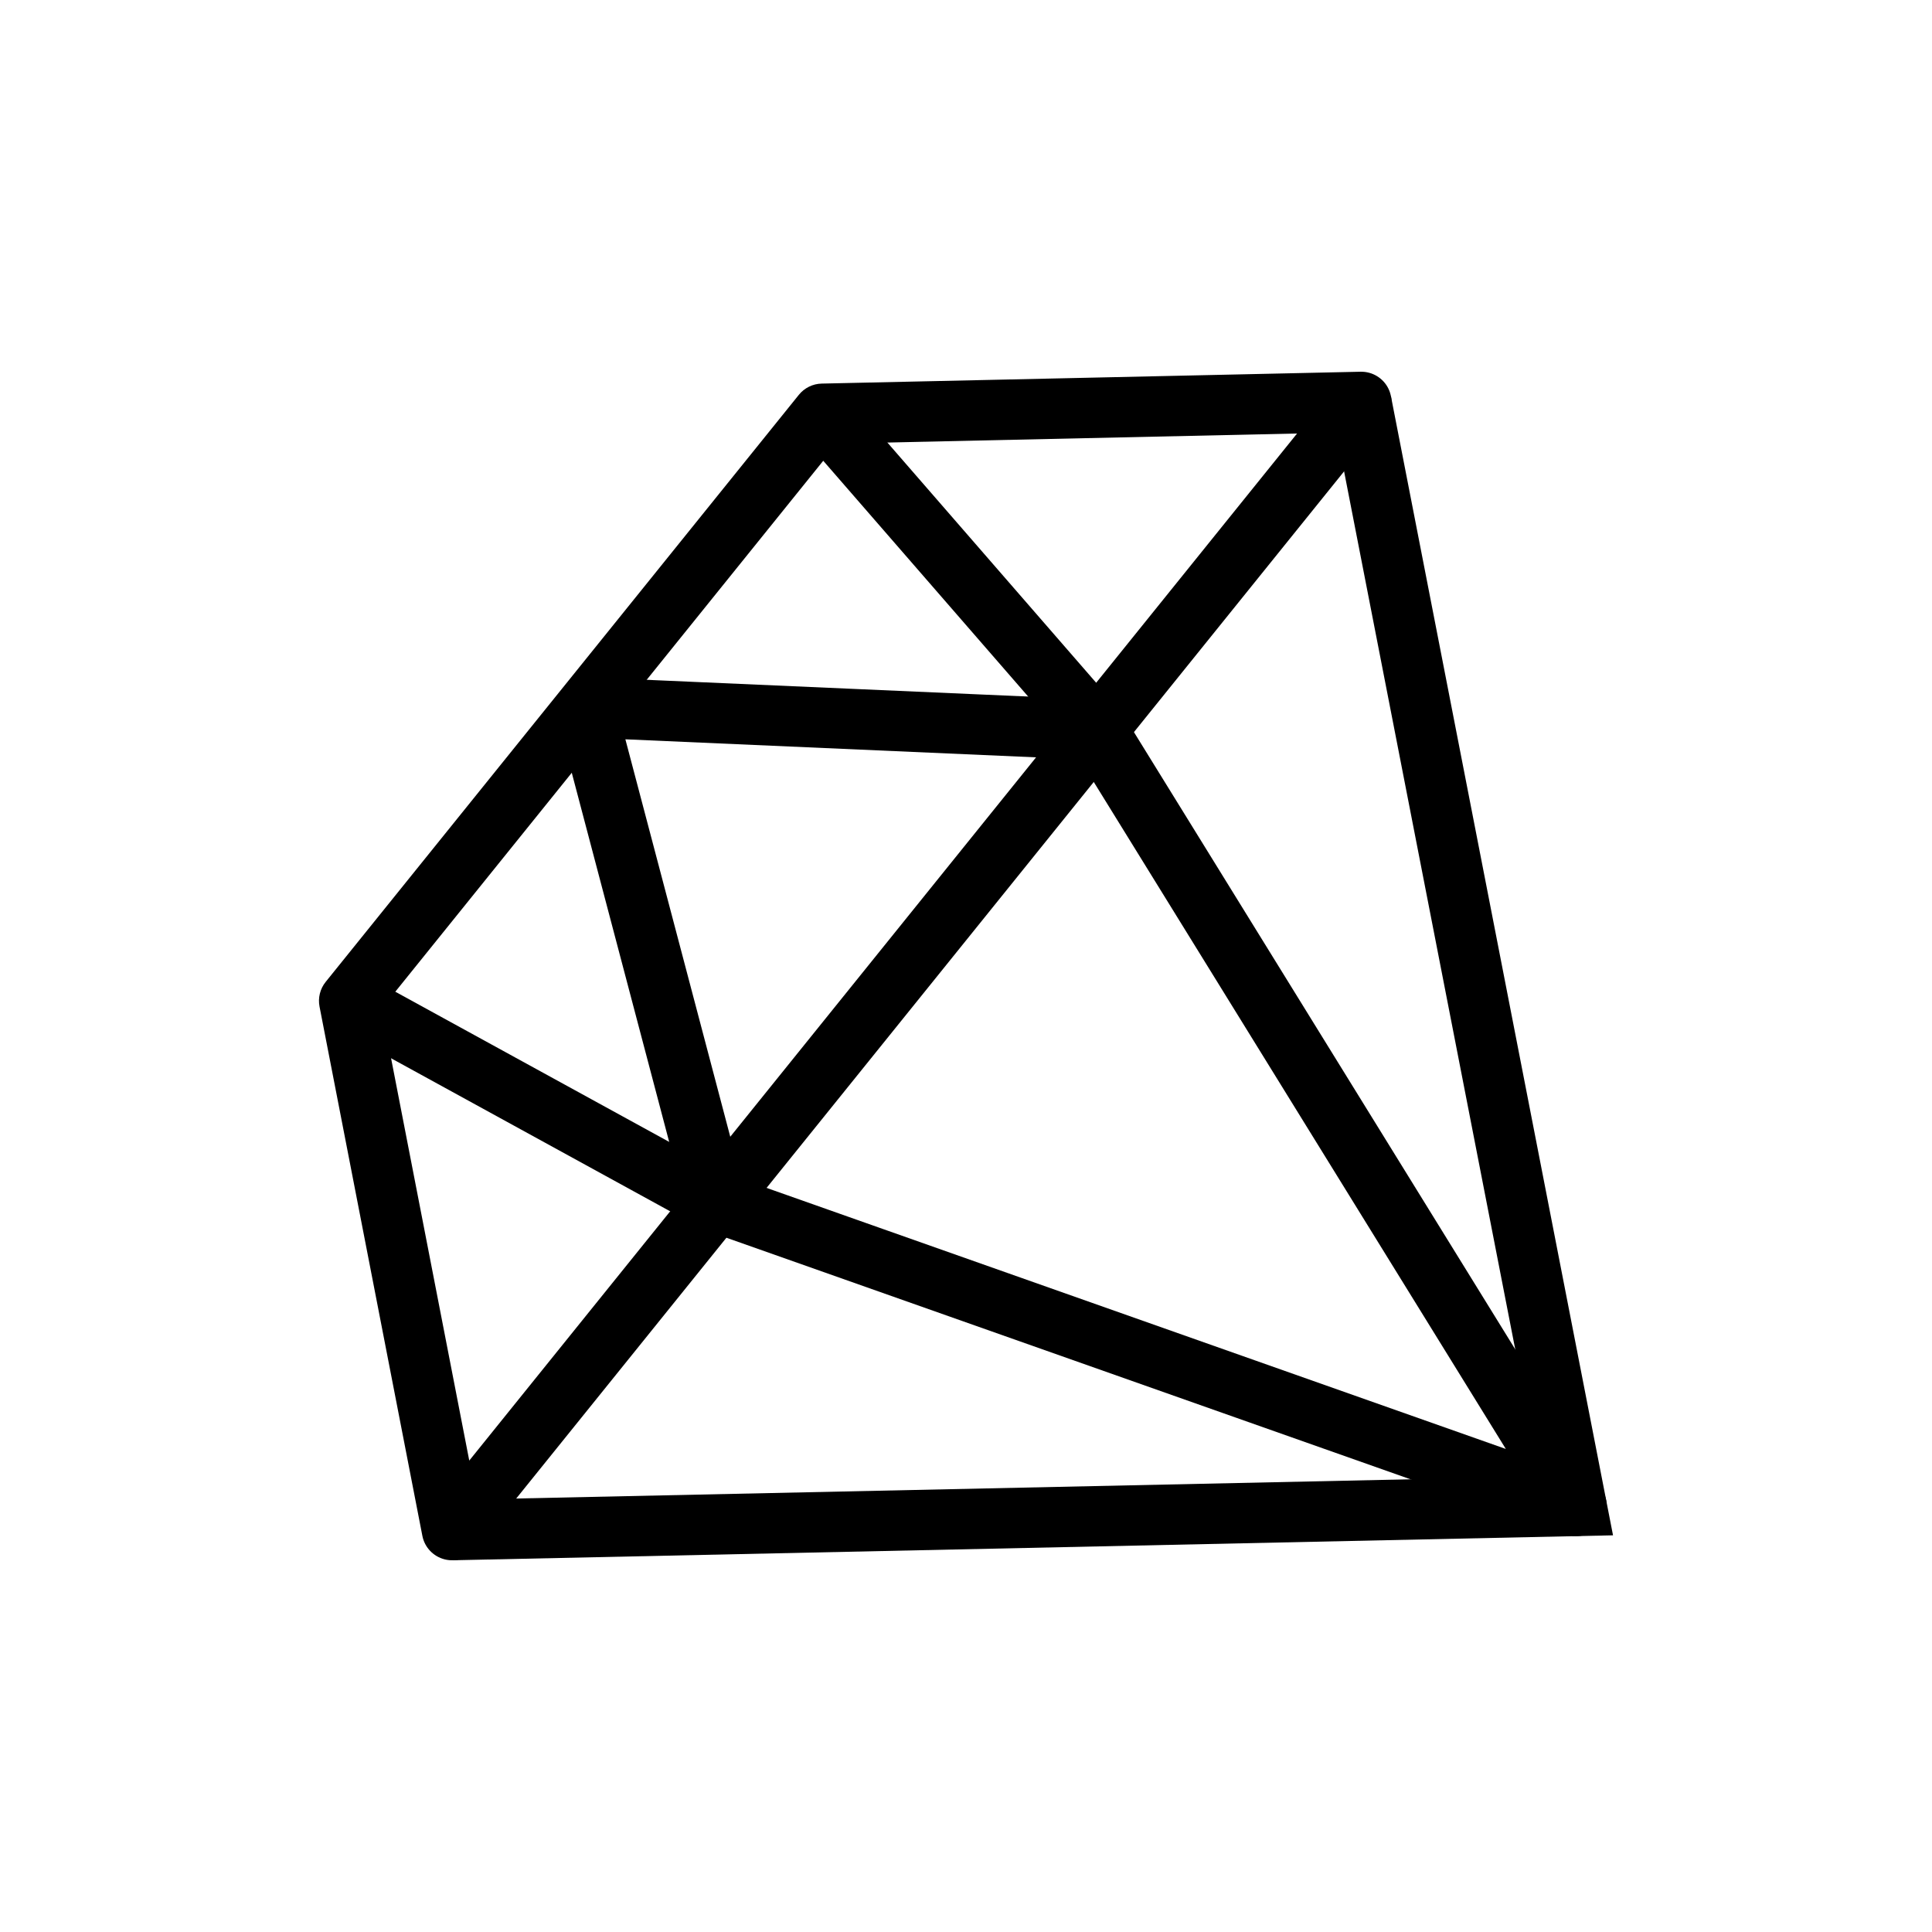
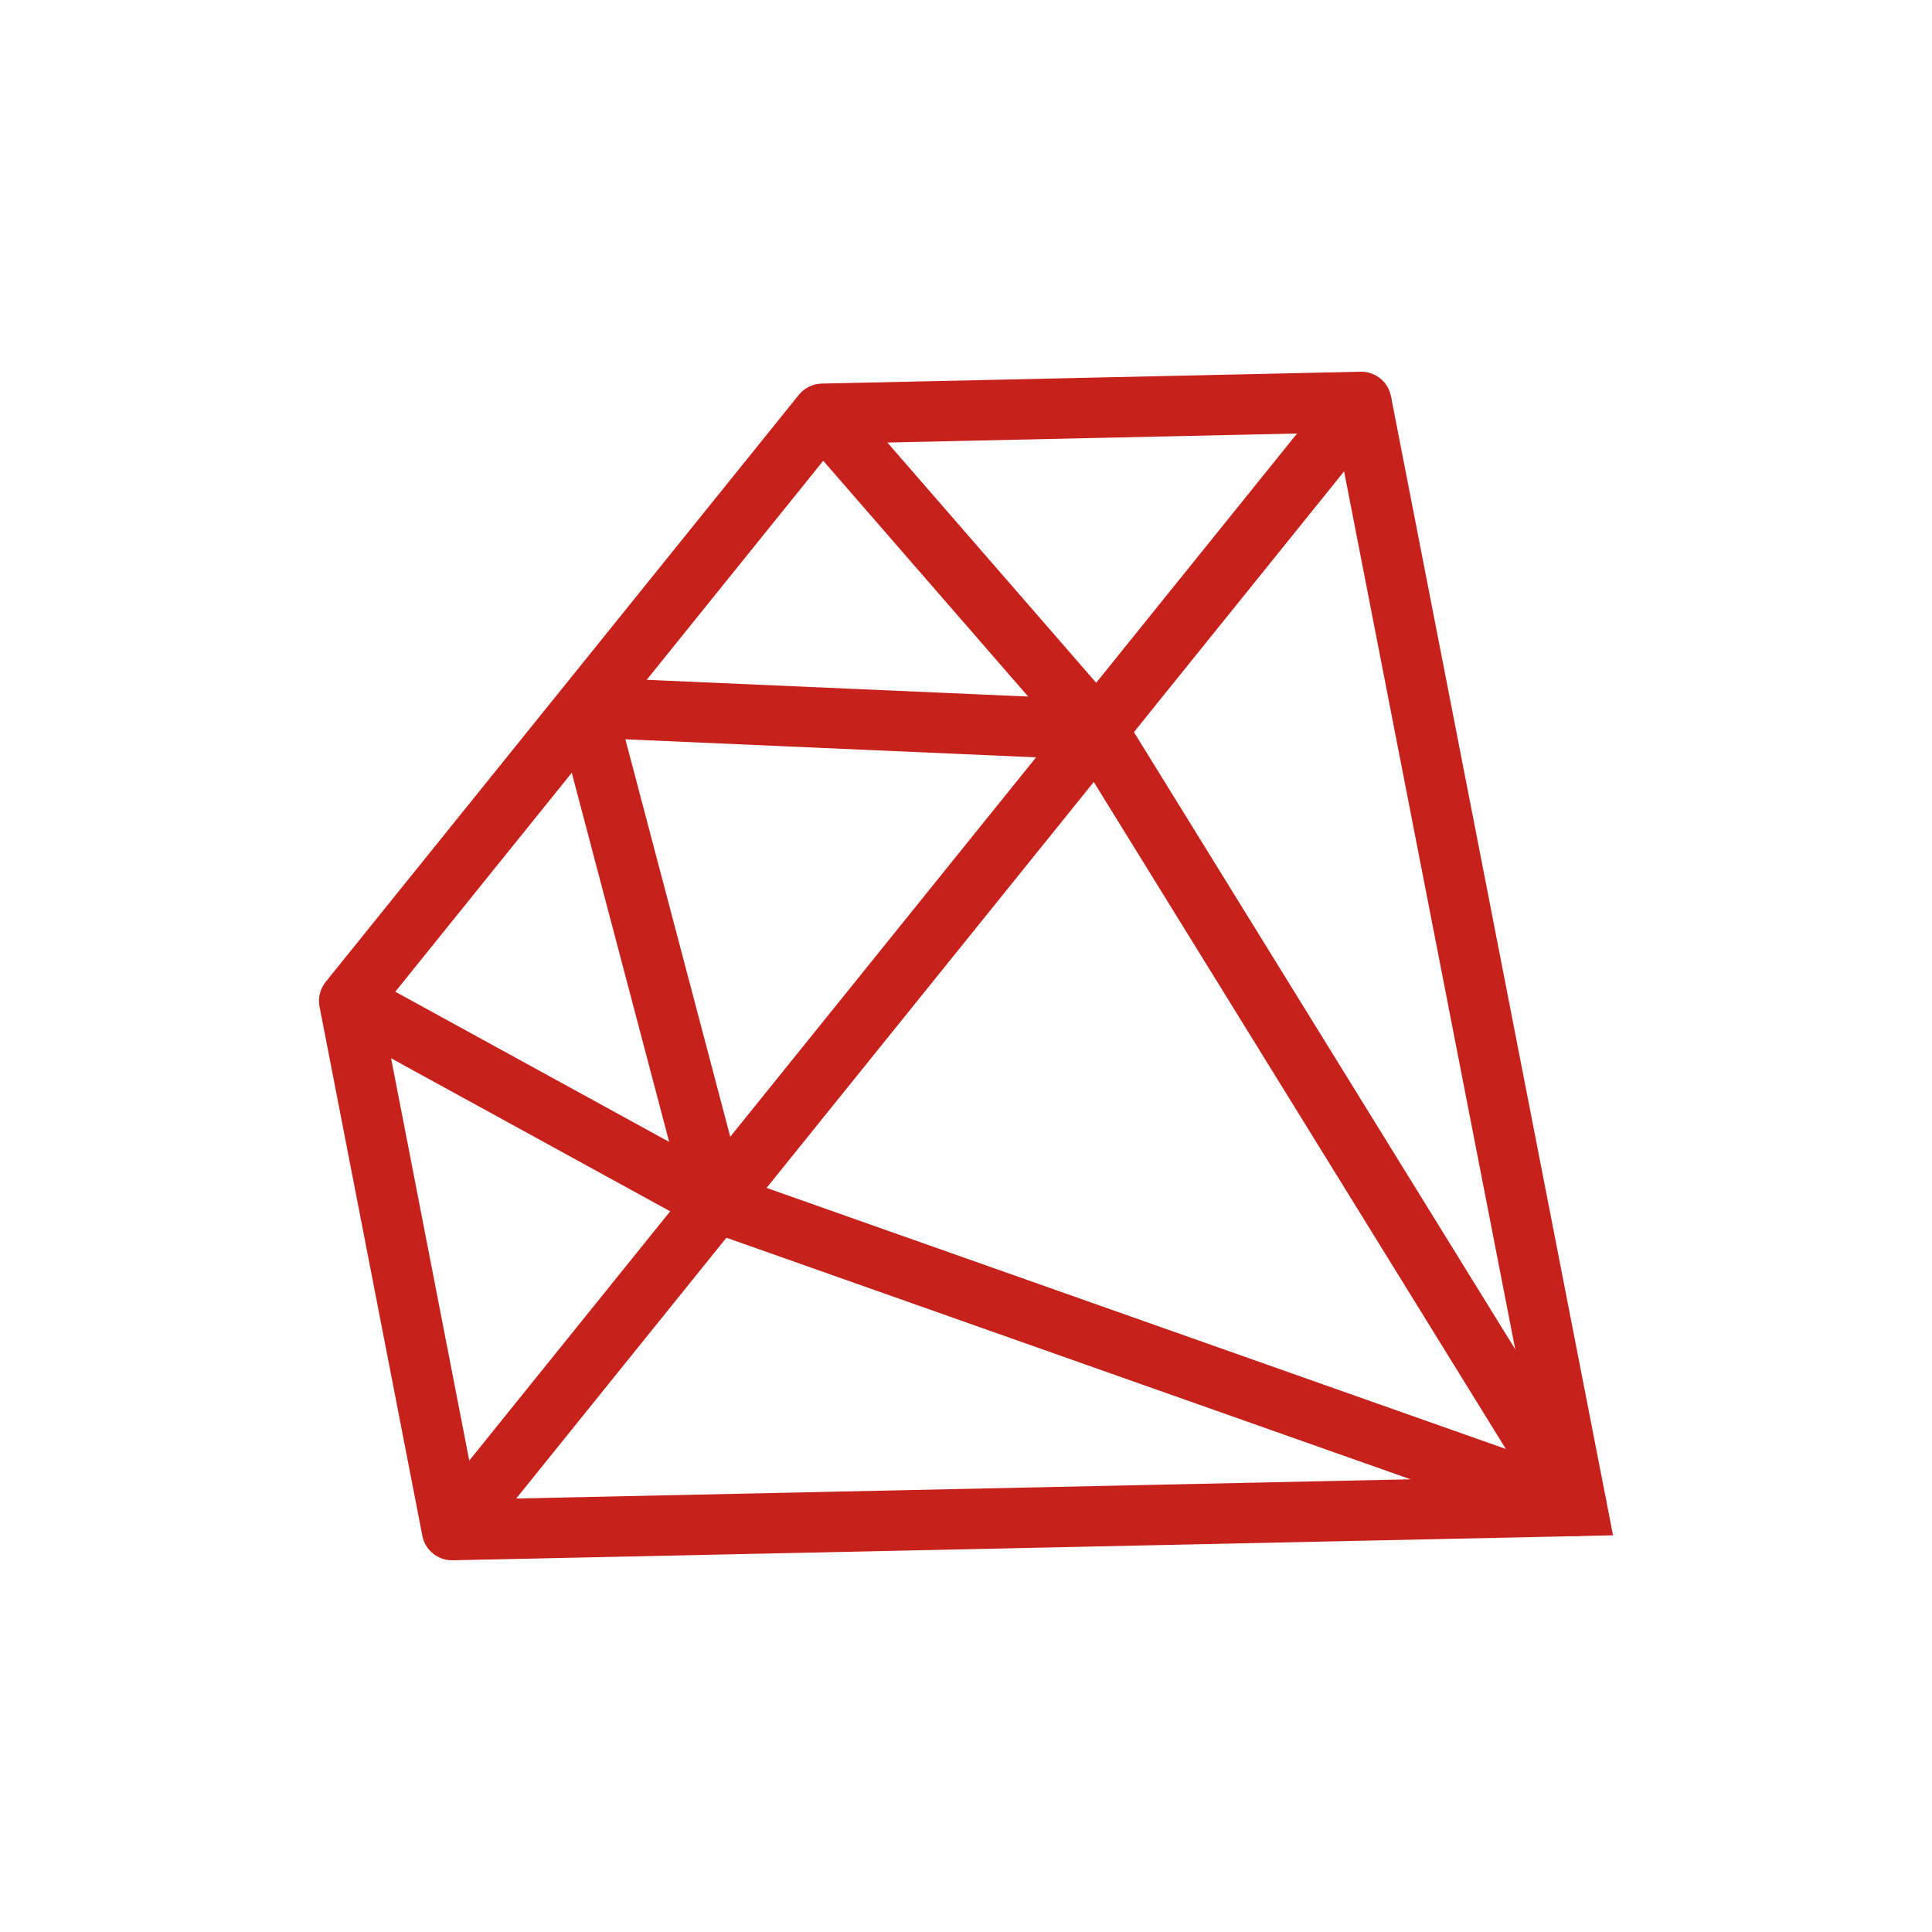
- <svg xmlns="http://www.w3.org/2000/svg" width="100%" height="100%" viewBox="0 0 128 128" version="1.1" xml:space="preserve" style="fill-rule:evenodd;clip-rule:evenodd;stroke-linejoin:round;stroke-miterlimit:2;">
+ <svg xmlns="http://www.w3.org/2000/svg" width="100%" height="100%" viewBox="0 0 128 128" version="1.1" xml:space="preserve" style="fill-rule:evenodd;clip-rule:evenodd;stroke-linejoin:round;stroke-miterlimit:2;fill:#c7211b;">
  <g>
    <path d="M91.747,27.883l-60.243,74.744c-0.489,0.606 -1.283,0.874 -2.039,0.686c-0.755,-0.188 -1.334,-0.796 -1.482,-1.559l-6.813,-35.063c-0.113,-0.579 0.036,-1.177 0.406,-1.637l31.35,-38.896c0.37,-0.459 0.923,-0.731 1.513,-0.744l35.707,-0.786c0.777,-0.016 1.495,0.419 1.838,1.117c0.343,0.698 0.251,1.532 -0.237,2.138Zm-60.657,68.884l54.844,-68.046l-30.477,0.671l-30.183,37.448l5.816,29.927Z" style="fill-rule:nonzero;" />
    <path d="M106.867,101.719l-76.878,1.653l-0.085,-3.999l72.127,-1.551l-13.804,-70.811l3.926,-0.766l14.714,75.474Z" style="fill-rule:nonzero;" />
    <path d="M106.006,101.025c-0.533,0.661 -1.423,0.913 -2.223,0.631l-56.992,-20.124c-0.625,-0.22 -1.098,-0.735 -1.268,-1.375l-8.651,-32.784c-0.325,-1.228 0.751,-2.563 2.021,-2.507l33.876,1.487c0.661,0.028 1.265,0.383 1.613,0.947l31.767,51.42c0.447,0.721 0.389,1.644 -0.143,2.305Zm-56.885,-22.912l50.644,17.884l-28.23,-45.694l-30.102,-1.322l7.688,29.132Z" style="fill-rule:nonzero;" />
    <path d="M48.418,77.892l-24.324,-13.337l-1.923,3.508l24.323,13.337l1.924,-3.508Z" />
    <path d="M55.993,26.099l-3.019,2.624l18.198,20.938l3.019,-2.624l-18.198,-20.938Z" />
  </g>
</svg>
